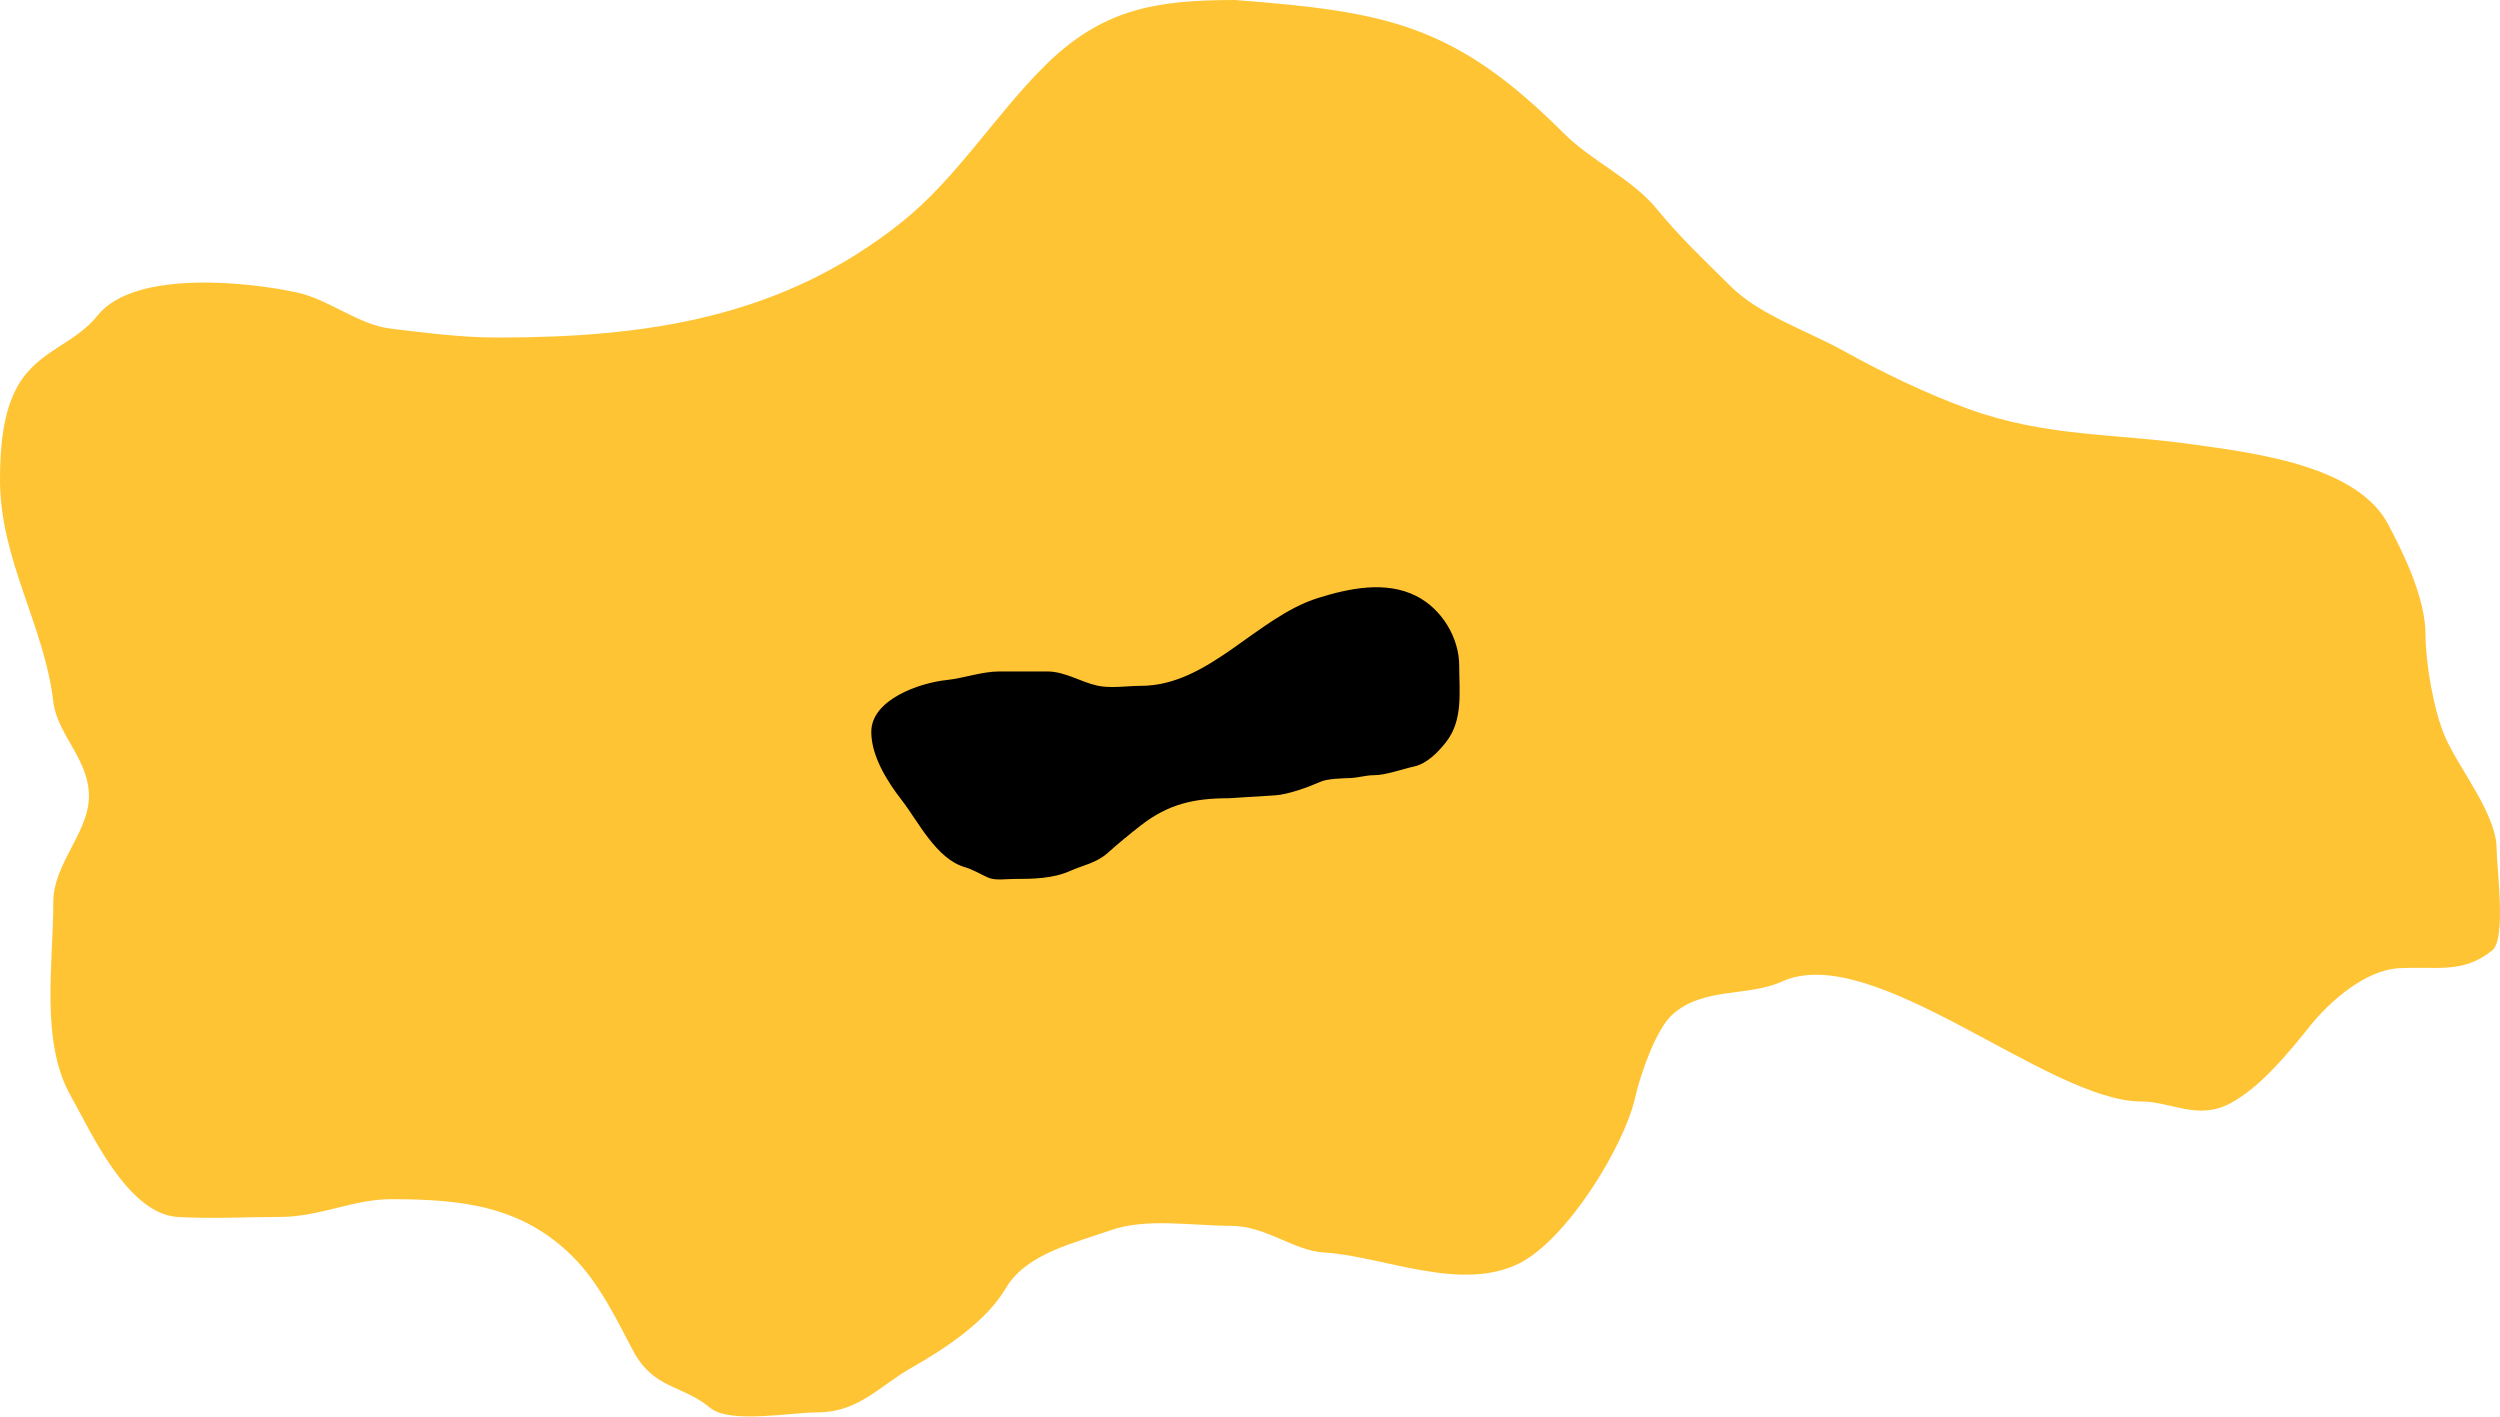
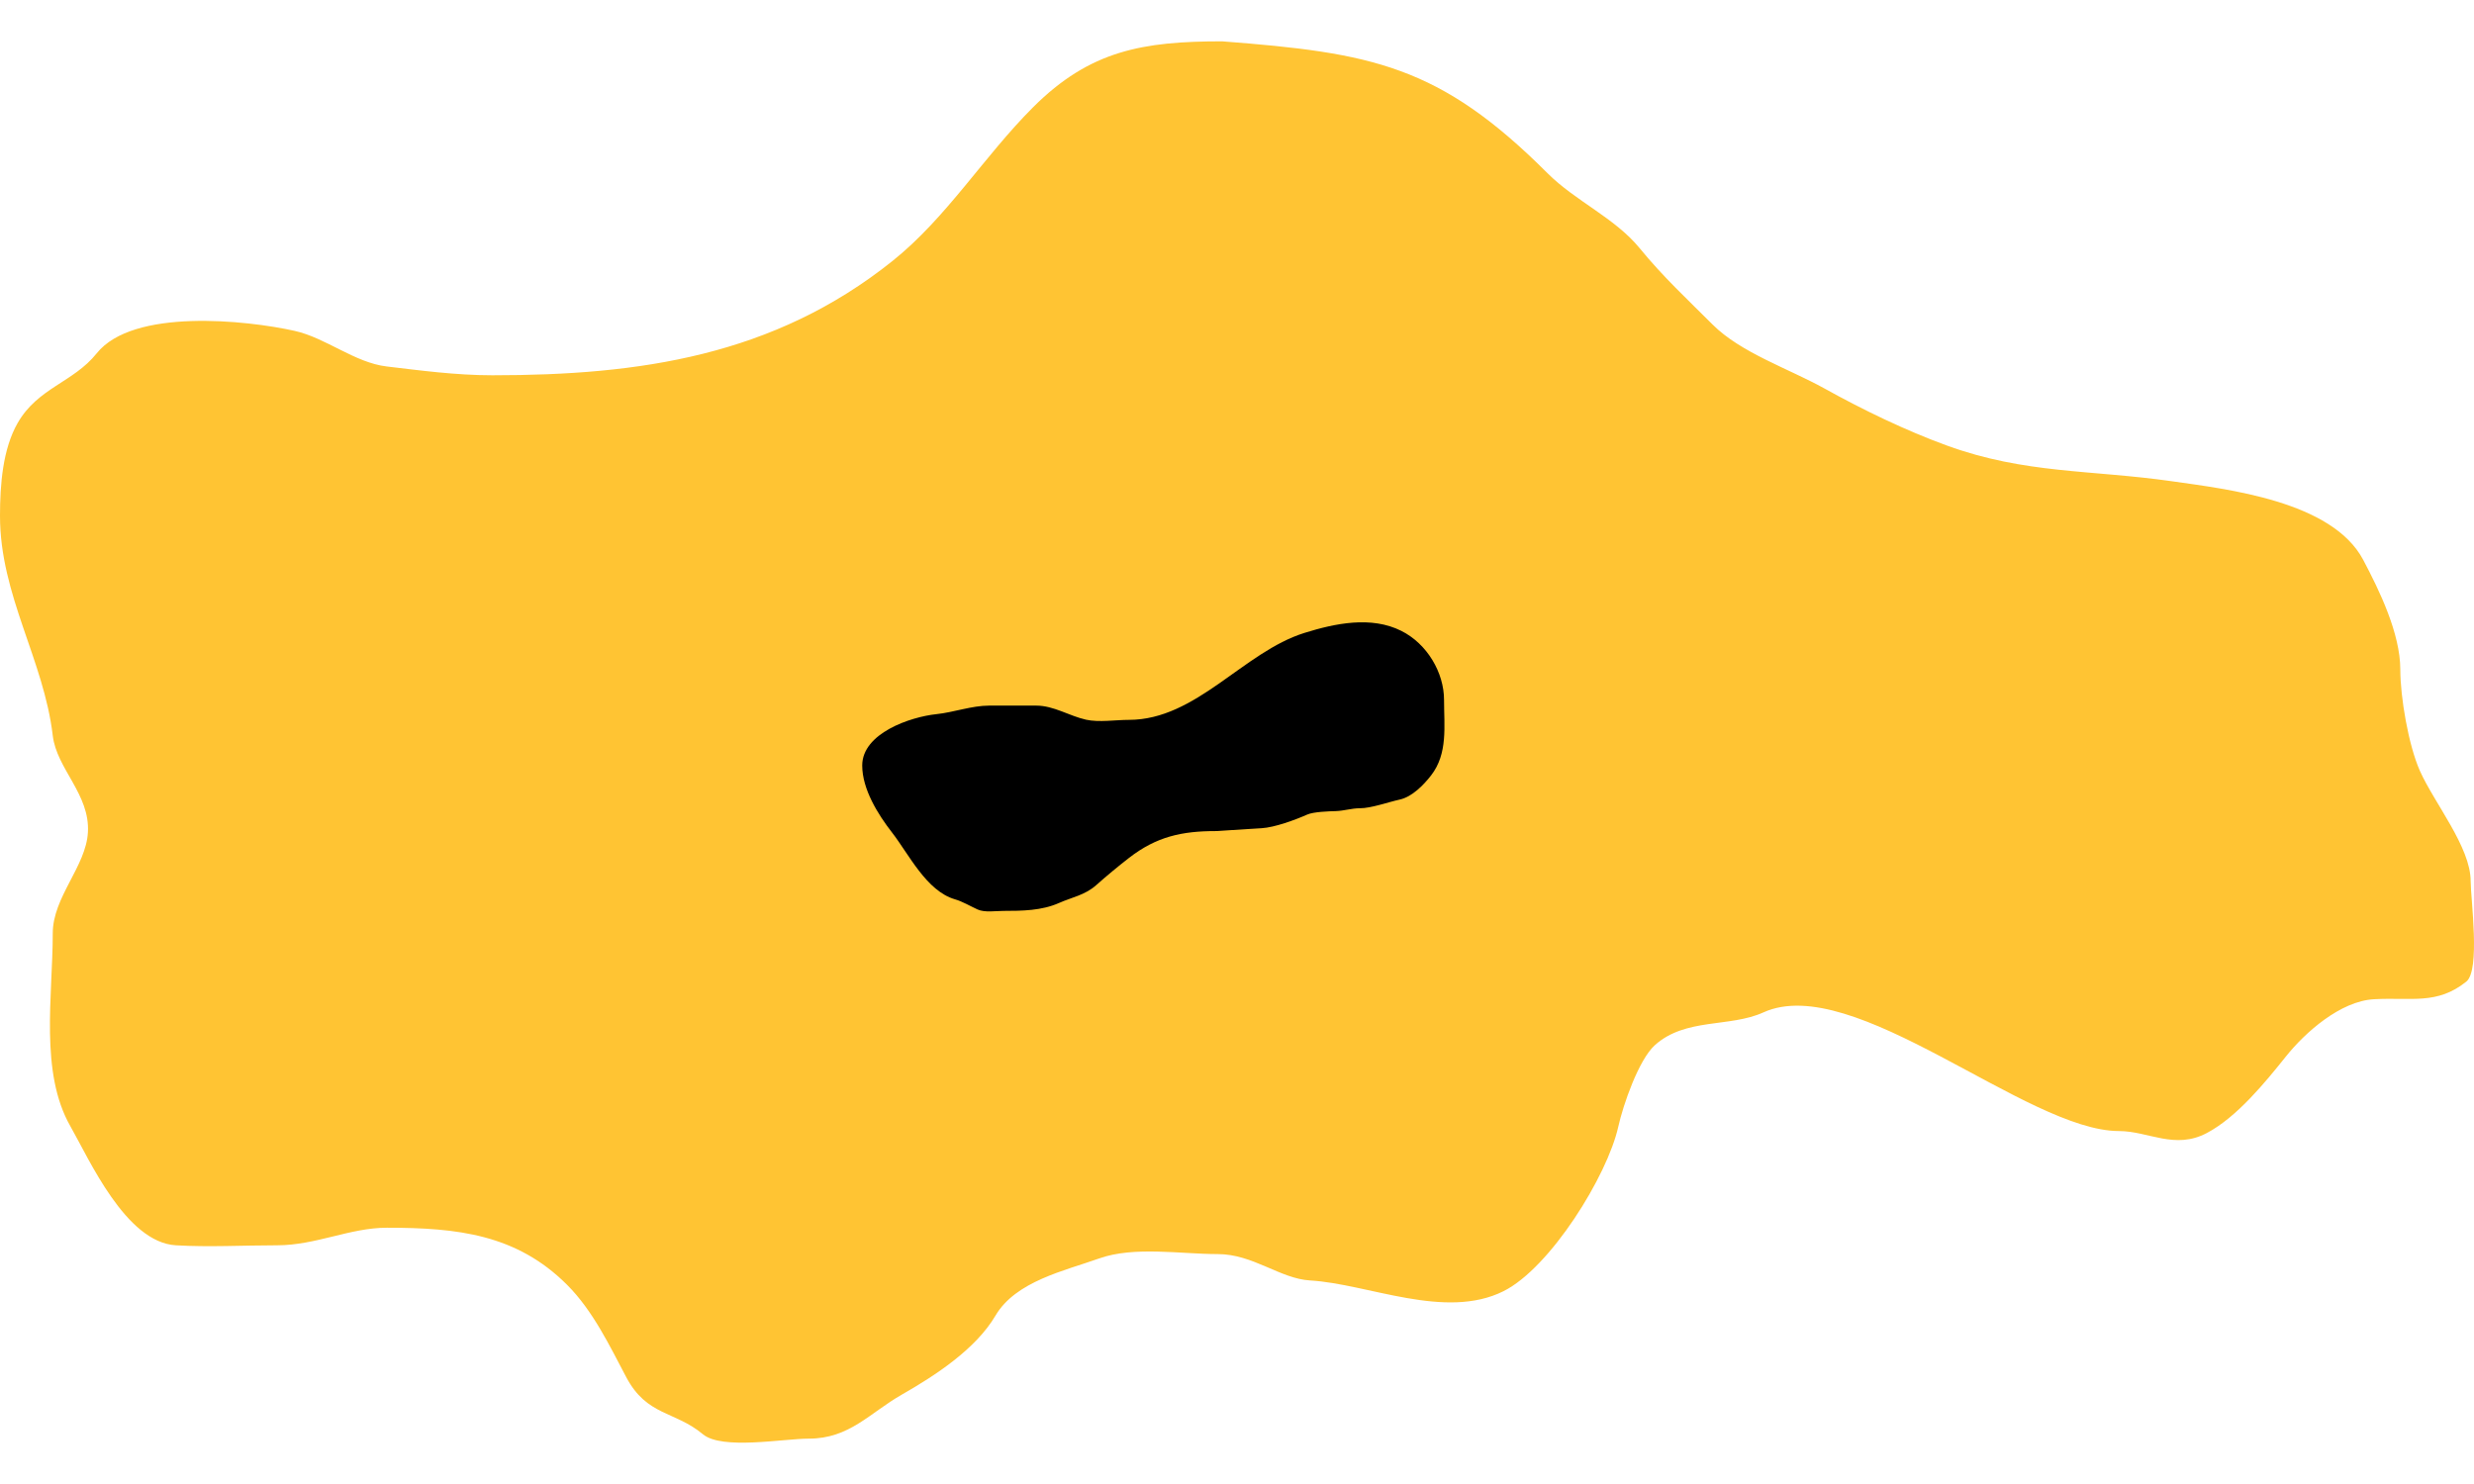
- <svg xmlns="http://www.w3.org/2000/svg" width="383" height="217" viewBox="0 0 383 217" fill="none">
+ <svg xmlns="http://www.w3.org/2000/svg" width="35" height="21" viewBox="0 0 383 217" fill="none">
  <path d="M159.935 10.206C168.754 1.389 176.951 0 189.199 0C212.384 1.783 222.837 3.692 239.561 20.413C243.921 24.772 249.969 27.309 253.854 32.056C257.461 36.463 261.156 39.886 265.121 43.85C269.514 48.242 276.918 50.688 282.438 53.754C288.352 57.039 295.005 60.268 301.418 62.599C313.508 66.995 323.674 66.329 336.203 68.118C344.858 69.354 361.026 71.189 365.845 80.29C368.351 85.022 371.592 91.7 371.592 97.301C371.592 101.552 372.852 108.979 374.617 112.951C376.841 117.954 382.482 124.775 382.482 130.037C382.482 132.793 384.018 143.838 381.801 145.611C377.269 149.236 373.318 148.01 367.509 148.333C362.313 148.621 356.866 153.469 353.898 157.178C350.654 161.232 346.303 166.584 341.647 169.048C336.67 171.683 332.589 168.746 328.036 168.746C313.768 168.746 286.953 144.027 272.985 150.374C267.783 152.738 260.939 151.174 256.198 155.439C253.68 157.705 251.276 164.693 250.526 168.065C248.835 175.672 240.005 189.92 232.756 193.543C223.734 198.053 211.826 192.41 202.811 191.88C198.16 191.607 193.998 187.798 188.519 187.798C182.774 187.798 175.57 186.54 170.143 188.478C164.849 190.368 157.248 191.992 154.112 197.323C151.056 202.517 144.771 206.613 139.593 209.571C134.625 212.409 131.501 216.375 125.225 216.375C121.27 216.375 111.775 218.16 108.816 215.695C104.439 212.048 100.151 212.907 96.944 206.849C94.423 202.089 91.805 196.571 87.794 192.561C79.974 184.742 70.828 183.715 59.89 183.715C54.173 183.715 48.923 186.437 42.876 186.437C37.689 186.437 32.4 186.741 27.223 186.437C19.449 185.979 13.789 173.064 10.889 167.99C6.122 159.649 8.167 147.762 8.167 138.126C8.167 132.503 13.317 127.773 13.611 122.477C13.939 116.582 8.774 112.666 8.167 107.507C6.785 95.763 0 85.798 0 73.486C0 68.611 0.434 63.126 2.722 59.121C5.861 53.63 11.349 52.839 14.973 48.31C20.591 41.288 38.141 43.176 45.598 44.833C50.481 45.917 54.907 49.765 59.89 50.352C64.928 50.944 70.499 51.712 76.224 51.712C99.004 51.712 119.786 48.715 138.156 34.021C146.554 27.304 152.279 17.86 159.935 10.206Z" fill="#FFC433" />
  <path d="M174.764 126.461C179.029 123.144 182.978 122.292 188.23 122.292C188.54 122.292 192.41 122.01 195.294 121.85C197.324 121.737 200.507 120.563 202.359 119.741C203.351 119.3 205.727 119.231 206.774 119.201C208.073 119.164 209.22 118.759 210.527 118.759C212.274 118.759 214.85 117.823 216.708 117.41C218.613 116.987 220.397 115.151 221.54 113.682C224.177 110.291 223.552 106.045 223.552 101.982C223.552 97.745 220.929 93.287 216.929 91.287C212.28 88.962 206.713 90.115 201.942 91.606C192.492 94.559 185.196 105.072 174.764 105.072C172.727 105.072 170.132 105.49 168.141 105.048C165.503 104.461 163.148 102.865 160.414 102.865H153.129C150.431 102.865 147.666 103.904 144.961 104.189C140.939 104.613 133.481 107.137 133.481 112.137C133.481 115.793 135.889 119.678 138.093 122.512C140.676 125.834 143.423 131.597 147.855 132.864C148.981 133.185 150.222 133.926 151.339 134.433C152.448 134.938 154.126 134.654 155.337 134.654C158.239 134.654 161.271 134.617 163.946 133.428C165.925 132.548 167.96 132.215 169.686 130.68C171.303 129.243 173.055 127.79 174.764 126.461Z" fill="black" />
</svg>
